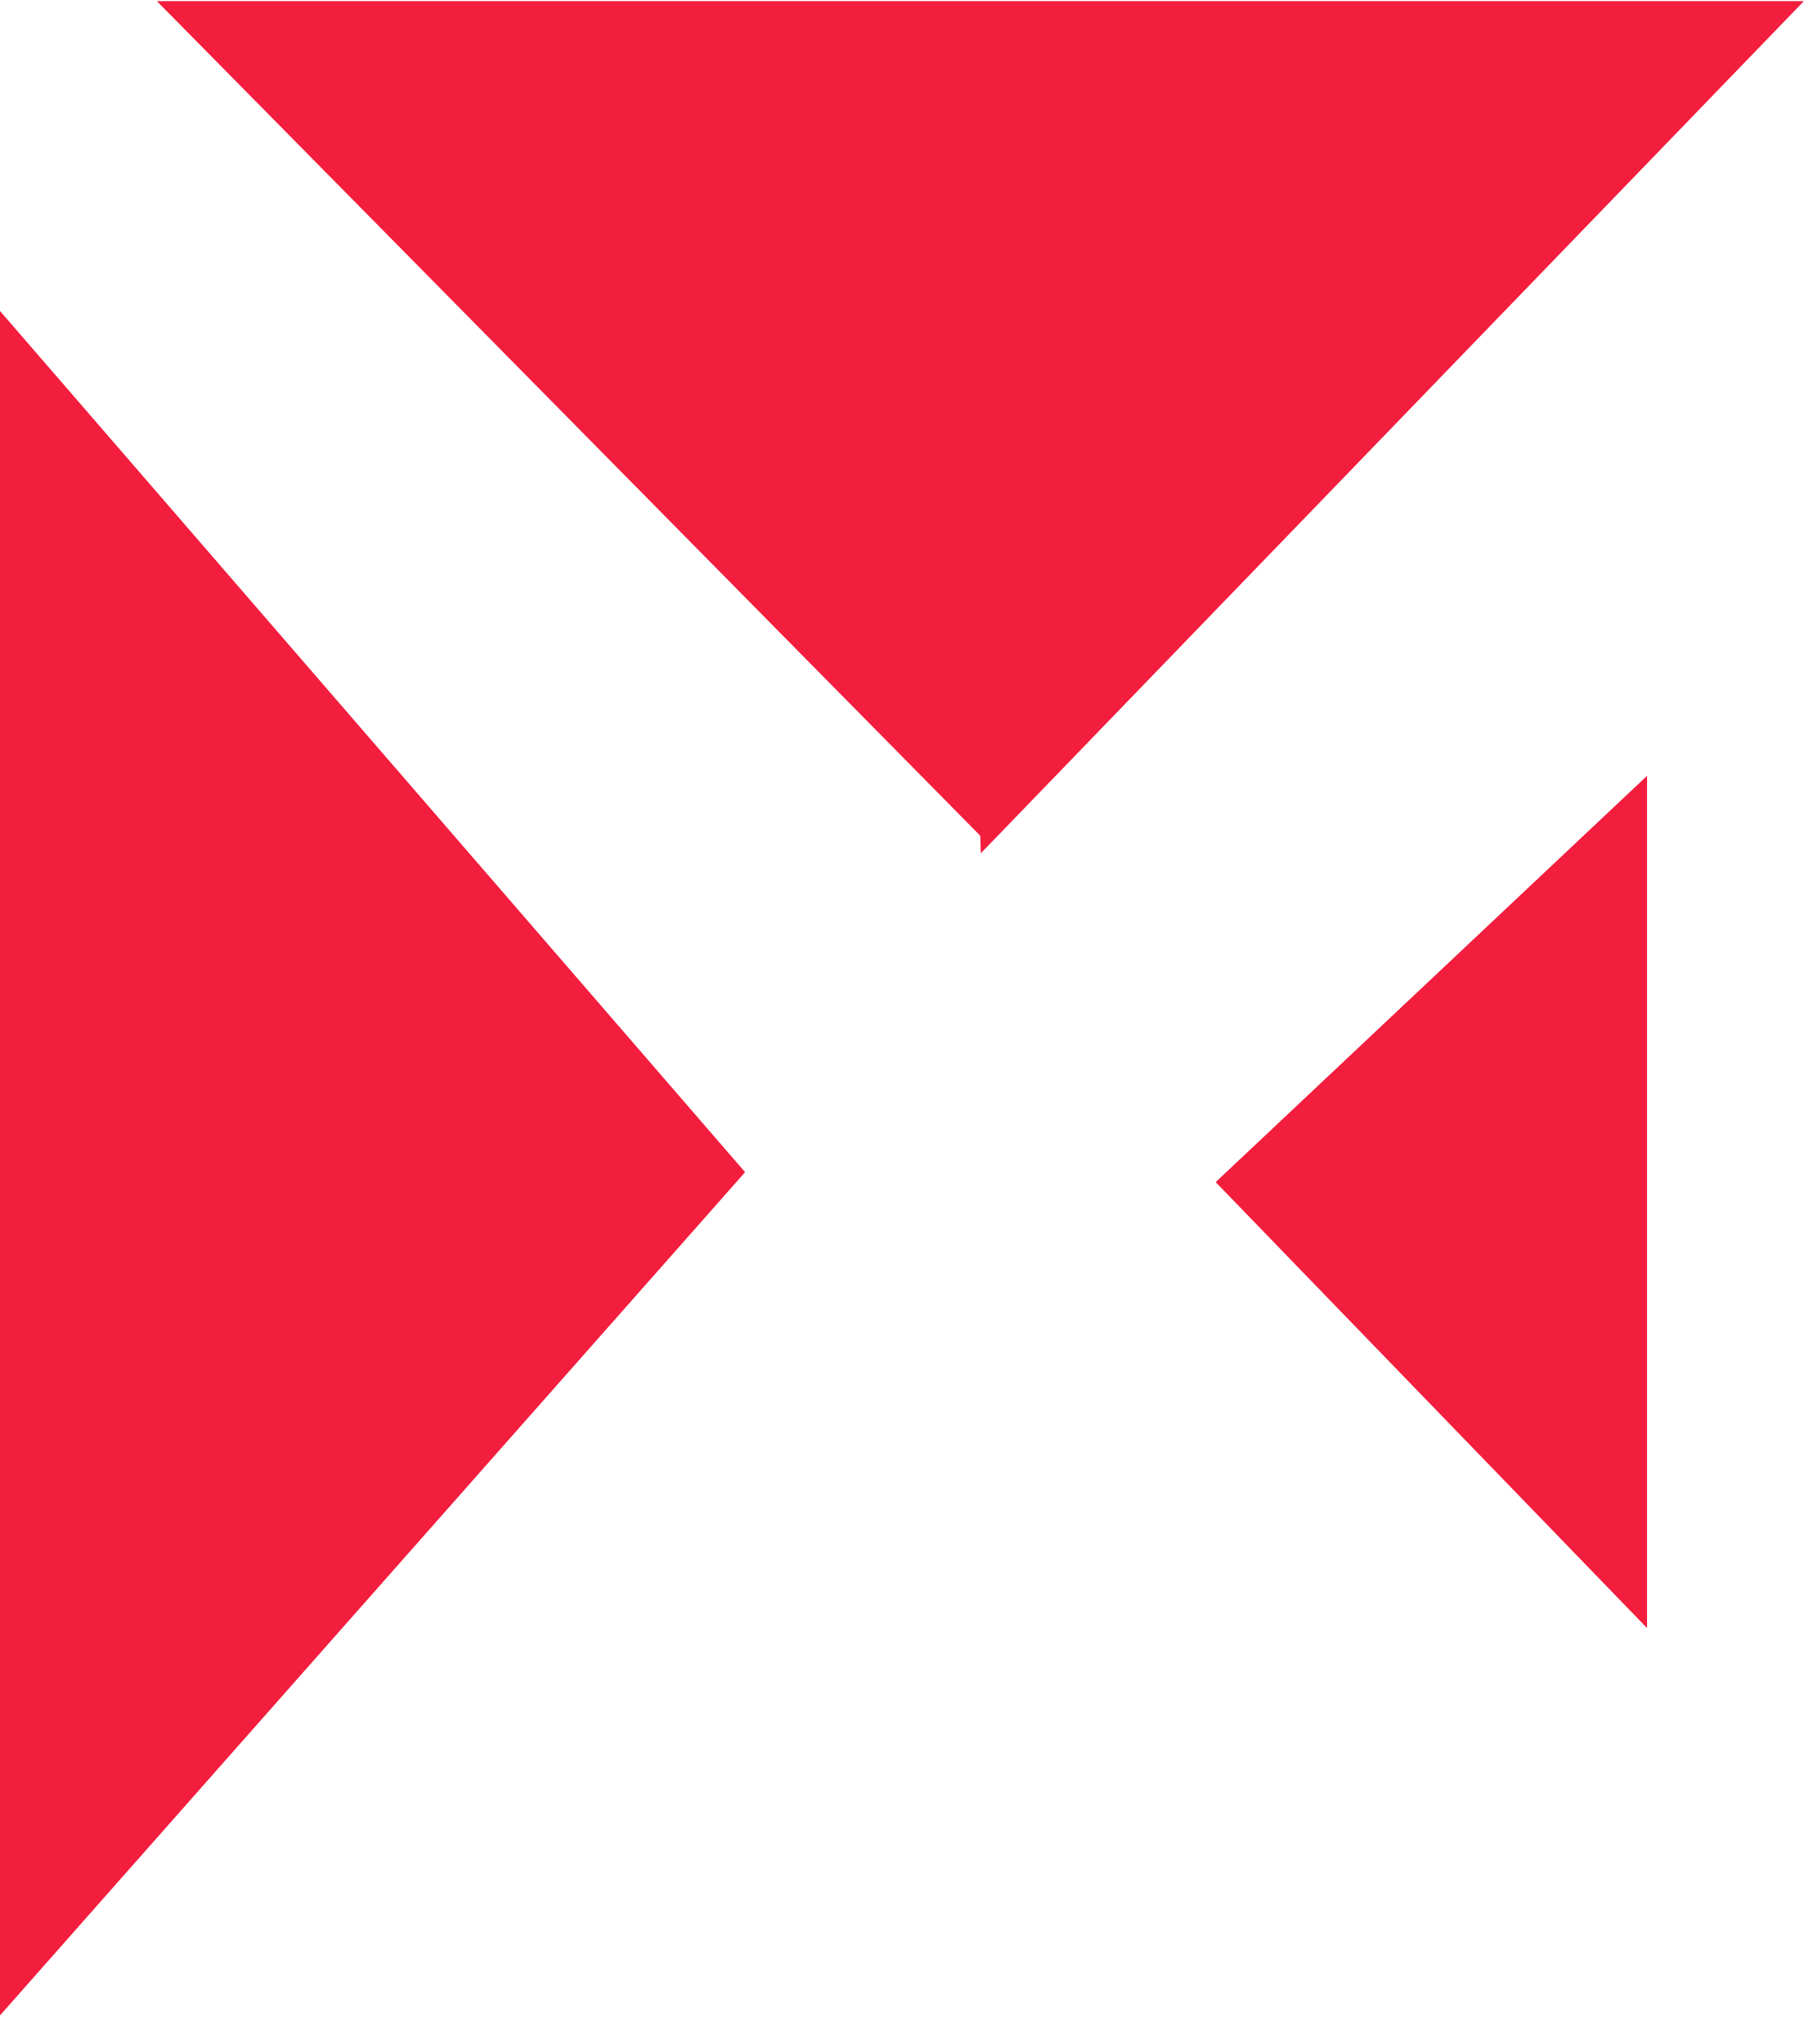
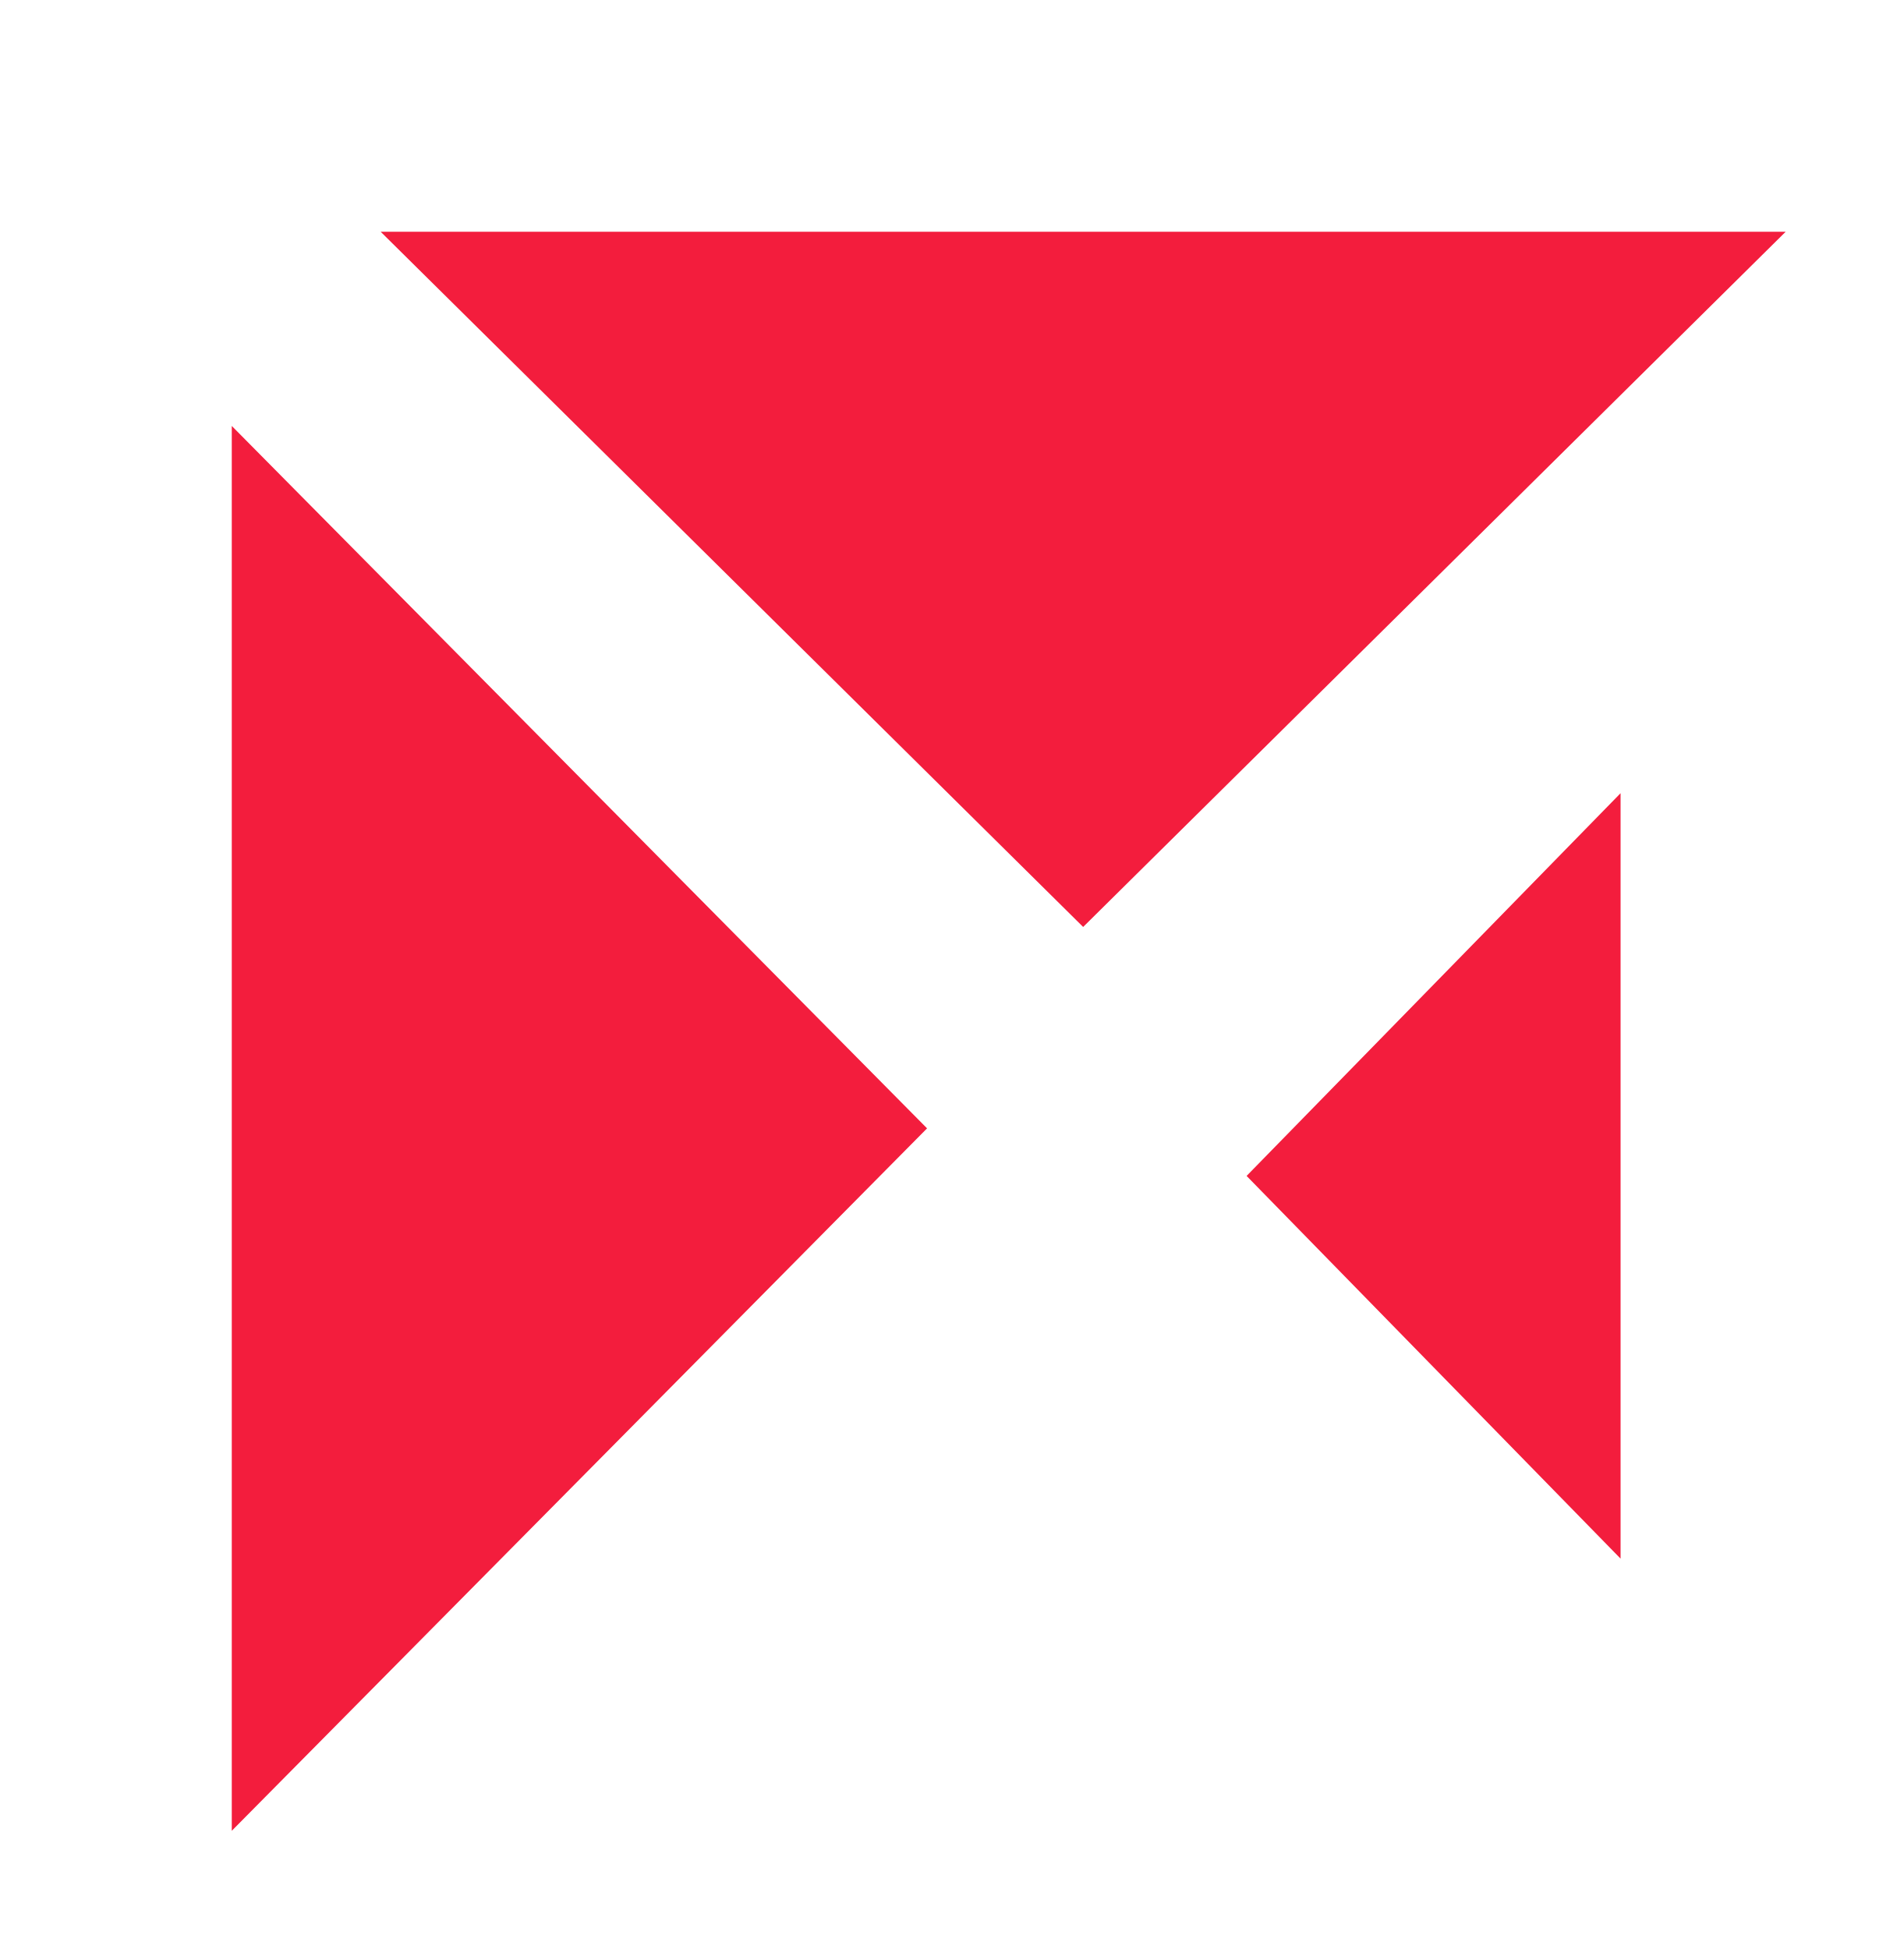
- <svg xmlns="http://www.w3.org/2000/svg" width="45" height="51" viewBox="0 0 45 51" fill="none">
-   <path d="M24.453 20.852L3.913 0.028H45L24.467 21.291" fill="#F31D3D" />
-   <path d="M18.587 29.247L2.492 10.639L0 7.76V13.132V50.287L18.587 29.247Z" fill="#F31D3D" />
-   <path d="M30.326 29.495L41.087 19.358V40.622L30.326 29.495Z" fill="#F31D3D" />
+ <svg xmlns="http://www.w3.org/2000/svg" width="84" height="86" viewBox="0 0 84 86" fill="none">
+   <path d="M47.789 40.902L16.795 10.226L78.784 10.226L47.789 40.902Z" fill="#F31D3D" />
+   <path d="M40.902 49.789L10.226 80.784L10.226 18.795L40.902 49.789Z" fill="#F31D3D" />
+   <path d="M55 51.888L71.5 35V68.775L55 51.888Z" fill="#F31D3D" />
</svg>
